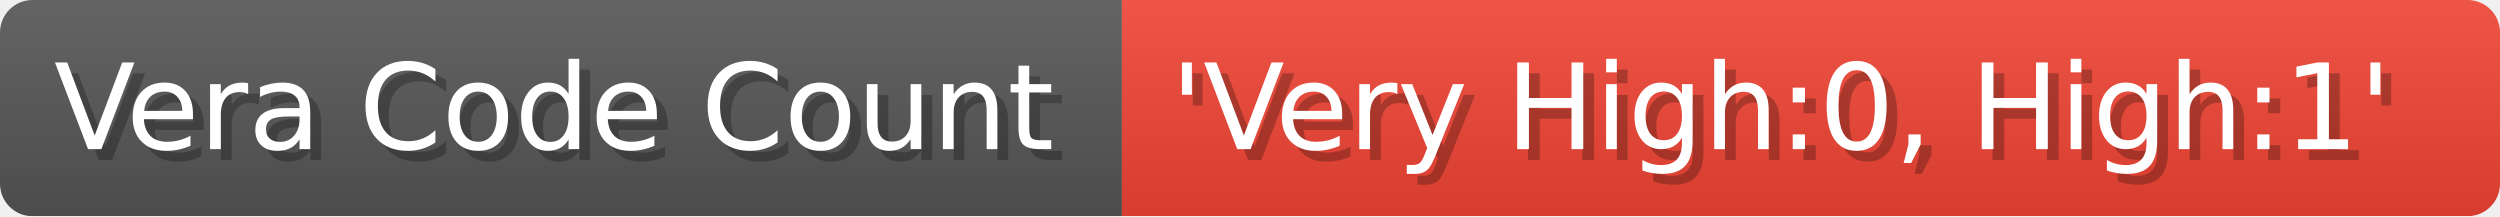
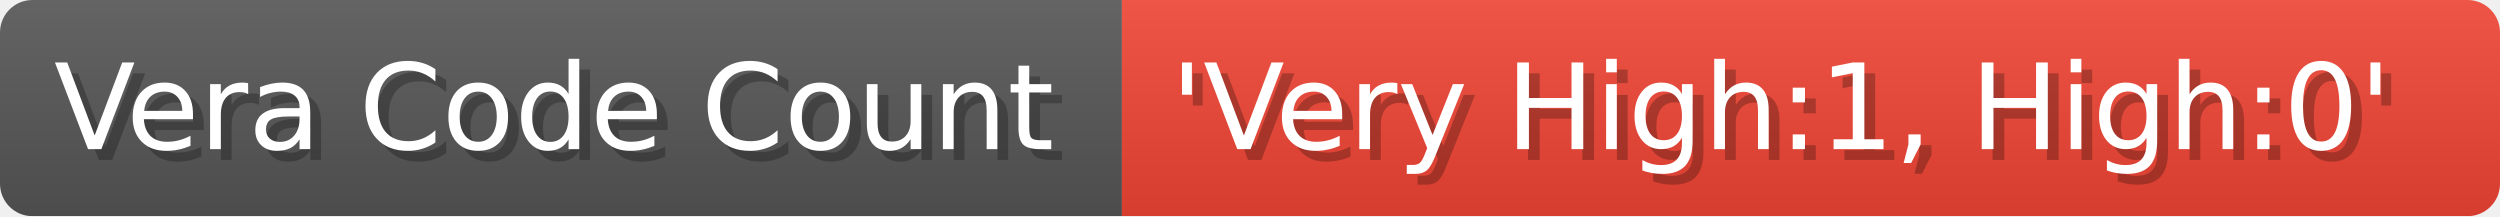
- <svg xmlns="http://www.w3.org/2000/svg" width="231.3" height="20" viewBox="0 0 2313 200" role="img" aria-label="Vera Code Count: 'Very High:0, High:1'">
+ <svg xmlns="http://www.w3.org/2000/svg" width="231.3" height="20" viewBox="0 0 2313 200" role="img" aria-label="Vera Code Count: 'Very High:1, High:0'">
  <linearGradient id="a" x2="0" y2="100%">
    <stop offset="0" stop-opacity=".1" stop-color="#EEE" />
    <stop offset="1" stop-opacity=".1" />
  </linearGradient>
  <mask id="m">
    <rect width="2313" height="200" rx="30" fill="#FFF" />
  </mask>
  <g mask="url(#m)">
    <rect width="1038" height="200" fill="#555" />
    <rect width="1275" height="200" fill="#E43" x="1038" />
    <rect width="2313" height="200" fill="url(#a)" />
  </g>
  <g aria-hidden="true" fill="#fff" text-anchor="start" font-family="Verdana,DejaVu Sans,sans-serif" font-size="110">
    <text x="60" y="148" textLength="938" fill="#000" opacity="0.25">Vera Code Count</text>
    <text x="50" y="138" textLength="938">Vera Code Count</text>
-     <text x="1093" y="148" textLength="1175" fill="#000" opacity="0.25">'Very High:0, High:1'</text>
-     <text x="1083" y="138" textLength="1175">'Very High:0, High:1'</text>
+     <text x="1093" y="148" textLength="1175" fill="#000" opacity="0.25">'Very High:1, High:0'</text>
+     <text x="1083" y="138" textLength="1175">'Very High:1, High:0'</text>
  </g>
</svg>
